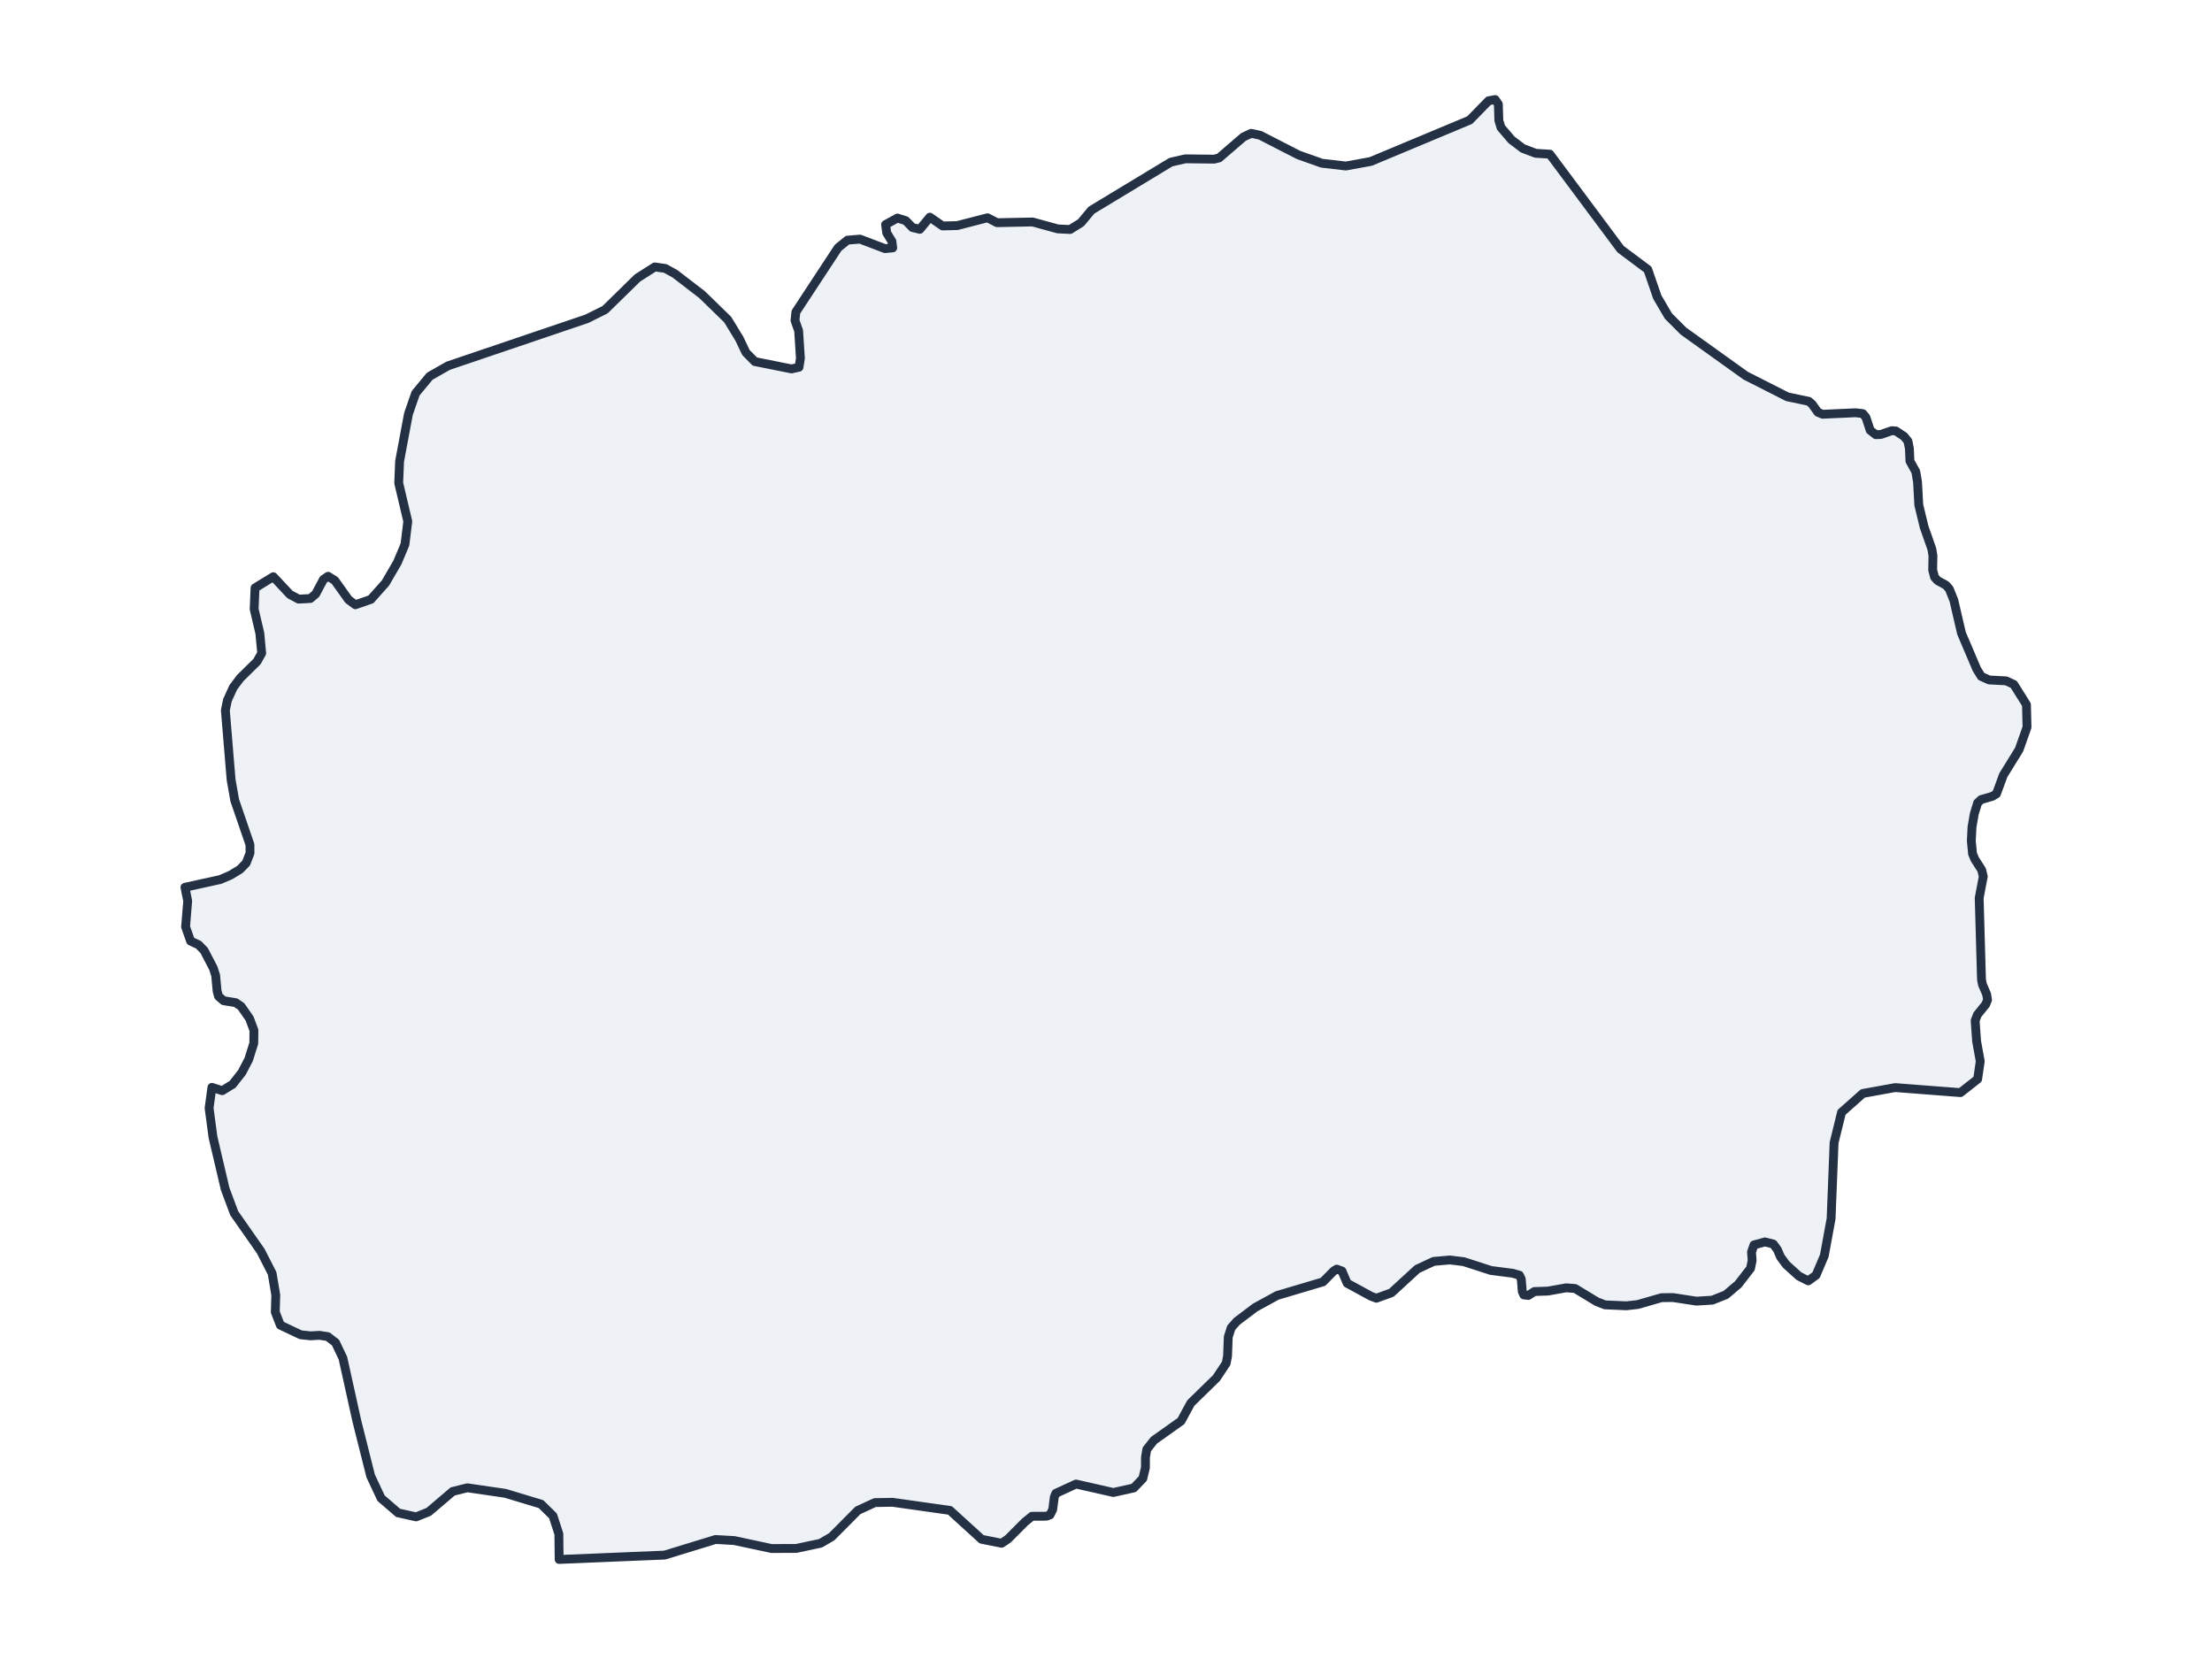
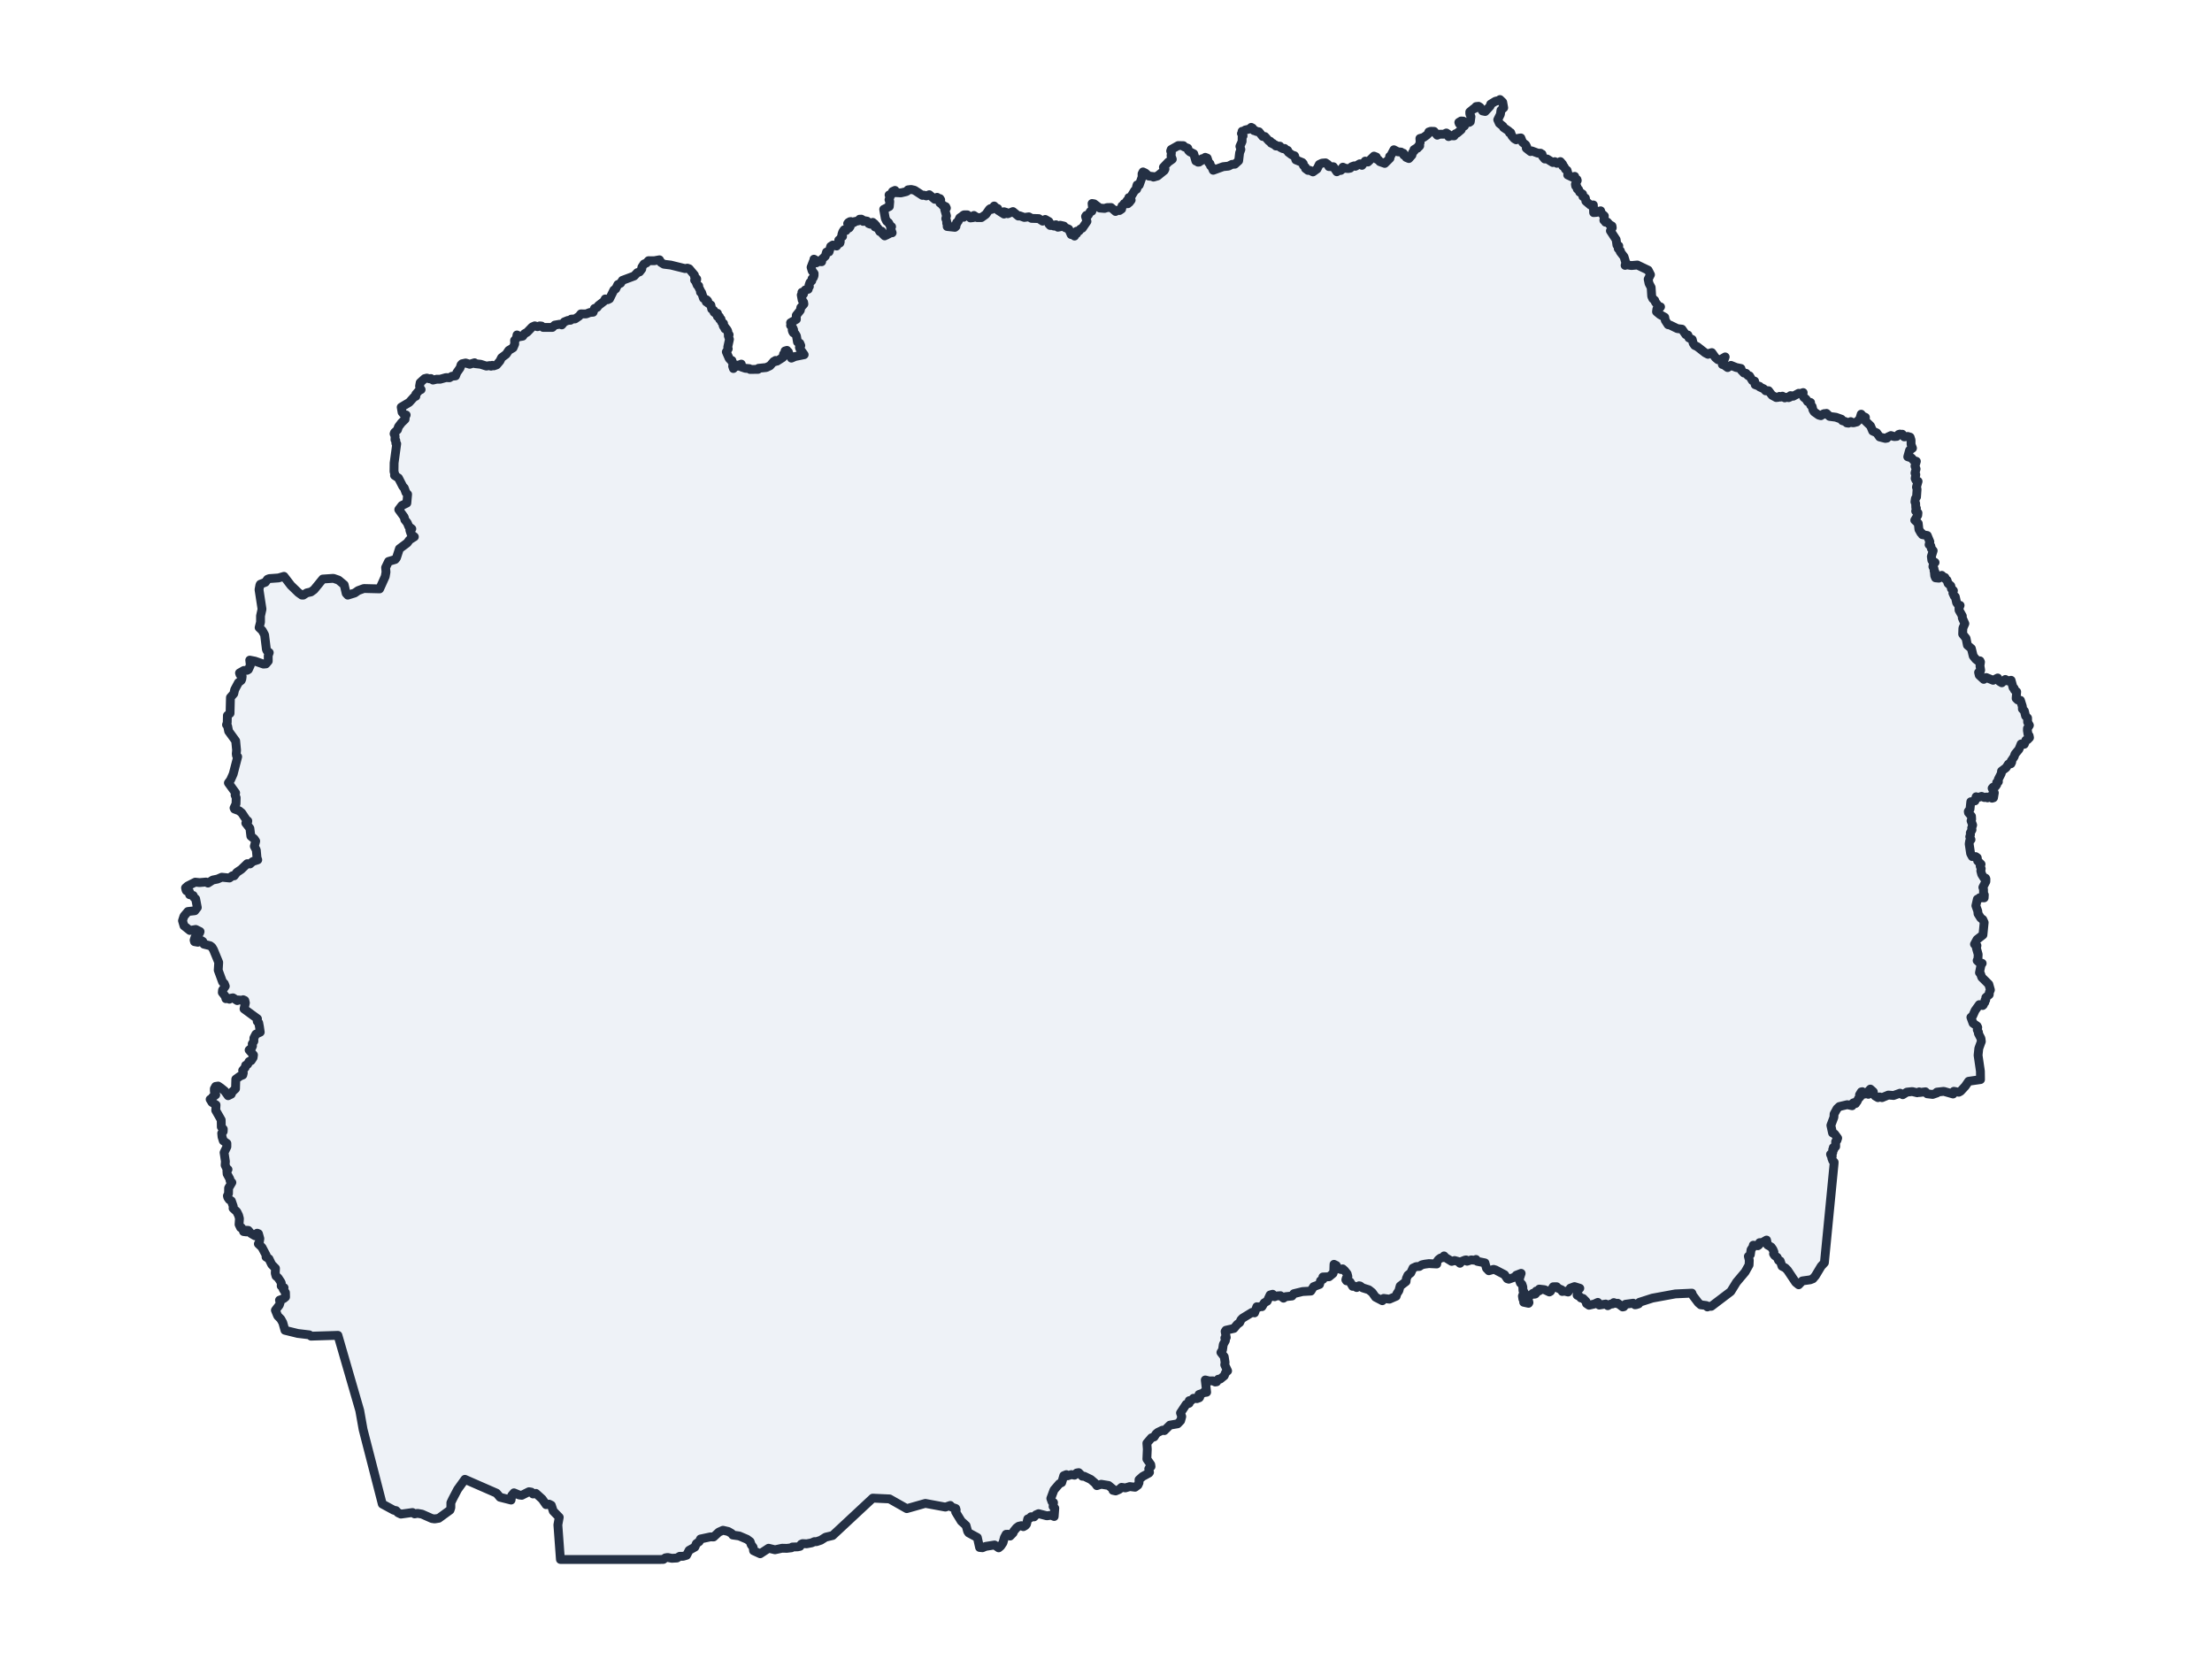
<svg xmlns="http://www.w3.org/2000/svg" viewBox="0 0 400 300" width="400" height="300">
-   <path d="M49.42 104.29 L52.43 107.5 L54.0 108.34 L56.12 108.23 L57.08 107.42 L58.49 104.78 L59.33 104.21 L60.55 104.97 L63.02 108.44 L64.26 109.36 L67.06 108.39 L69.7 105.43 L71.86 101.72 L73.23 98.46 L73.74 94.28 L72.1 87.35 L72.26 83.41 L73.86 74.86 L75.16 71.11 L77.7 68.04 L81.02 66.15 L106.13 57.64 L109.42 56.0 L115.28 50.26 L118.41 48.27 L120.29 48.54 L122.03 49.49 L126.97 53.29 L131.58 57.78 L133.7 61.25 L134.89 63.75 L136.5 65.38 L143.13 66.71 L144.48 66.41 L144.74 64.82 L144.42 59.82 L143.76 57.95 L143.92 56.42 L151.56 44.79 L153.25 43.43 L155.52 43.24 L160.04 44.96 L161.43 44.82 L161.29 43.65 L160.35 42.12 L160.14 40.61 L162.28 39.43 L163.78 39.9 L164.99 41.14 L166.33 41.47 L168.14 39.27 L170.45 40.86 L173.12 40.79 L178.57 39.38 L180.29 40.27 L186.73 40.14 L191.28 41.39 L193.51 41.5 L195.48 40.27 L197.36 38.01 L211.73 29.32 L214.35 28.72 L219.54 28.78 L220.45 28.56 L224.85 24.77 L226.25 24.11 L227.87 24.46 L234.81 28.02 L239.05 29.52 L243.37 30.02 L247.87 29.2 L265.77 21.72 L269.19 18.22 L270.37 18.0 L270.95 18.84 L271.04 21.79 L271.42 23.05 L273.32 25.28 L275.4 26.85 L277.7 27.72 L280.26 27.88 L293.06 45.06 L297.97 48.73 L299.69 53.72 L301.7 57.15 L304.42 59.87 L315.67 67.93 L323.22 71.76 L327.09 72.57 L327.68 73.08 L328.74 74.56 L329.6 74.91 L335.52 74.64 L336.85 74.79 L337.43 75.49 L338.18 77.8 L339.2 78.6 L340.11 78.57 L342.1 77.88 L342.83 77.93 L344.3 78.9 L345.01 79.77 L345.28 81.09 L345.38 83.39 L346.44 85.3 L346.75 87.16 L346.98 91.33 L347.95 95.32 L349.34 99.28 L349.54 100.5 L349.49 103.07 L349.83 104.38 L350.38 104.99 L351.89 105.81 L352.5 106.51 L353.32 108.56 L354.7 114.51 L357.48 121.04 L358.28 122.32 L359.7 122.96 L362.78 123.12 L364.16 123.77 L366.45 127.42 L366.55 131.51 L365.12 135.55 L362.27 140.16 L361.02 143.55 L360.31 143.99 L358.27 144.58 L357.62 145.18 L357.01 147.17 L356.6 149.57 L356.48 152.07 L356.7 154.39 L357.11 155.37 L358.35 157.31 L358.64 158.49 L357.9 162.38 L358.32 177.19 L358.49 178.03 L359.25 179.8 L359.41 180.8 L359.09 181.62 L357.58 183.49 L357.17 184.56 L357.43 188.27 L358.09 191.91 L357.62 195.14 L354.52 197.58 L342.71 196.67 L336.86 197.73 L333.01 201.15 L331.66 206.64 L331.12 220.38 L329.89 227.08 L328.4 230.59 L326.99 231.62 L325.3 230.76 L322.99 228.67 L321.98 227.3 L321.4 225.96 L320.65 224.95 L319.15 224.58 L317.18 225.12 L316.73 226.39 L316.84 227.95 L316.55 229.37 L314.32 232.25 L312.09 234.14 L309.64 235.11 L306.78 235.29 L302.54 234.64 L300.47 234.66 L296.16 235.9 L294.08 236.13 L290.23 235.96 L288.76 235.39 L284.82 233.0 L283.2 232.88 L279.91 233.47 L277.46 233.55 L276.37 234.26 L275.55 234.16 L275.28 233.56 L275.09 231.28 L274.76 230.6 L273.56 230.25 L269.61 229.74 L264.69 228.15 L262.18 227.84 L259.25 228.1 L256.28 229.49 L251.61 233.78 L248.89 234.76 L247.92 234.4 L243.61 232.05 L242.67 229.84 L241.72 229.5 L241.18 229.83 L239.24 231.8 L230.93 234.27 L226.99 236.43 L223.66 238.94 L222.64 240.1 L222.11 241.75 L221.98 245.2 L221.74 246.52 L219.97 249.19 L215.34 253.71 L213.57 256.97 L208.67 260.45 L207.38 262.08 L207.14 263.51 L207.13 265.39 L206.66 267.36 L205.02 269.07 L201.32 269.89 L194.58 268.36 L190.92 270.05 L190.65 270.73 L190.36 272.98 L189.87 273.95 L189.22 274.18 L186.61 274.19 L185.31 275.25 L182.27 278.3 L181.13 279.07 L177.51 278.35 L171.78 273.13 L161.38 271.66 L158.2 271.72 L155.13 273.13 L150.4 277.89 L148.38 279.07 L143.97 280.01 L139.51 280.02 L132.77 278.58 L129.39 278.39 L120.18 281.21 L101.11 282.0 L101.06 277.39 L100.0 274.12 L97.83 271.99 L91.37 270.04 L84.51 269.04 L81.86 269.7 L77.54 273.38 L75.25 274.3 L71.98 273.57 L68.91 270.92 L67.03 266.91 L64.52 256.93 L62.01 245.59 L60.68 242.79 L59.27 241.7 L57.78 241.47 L56.15 241.56 L54.37 241.37 L50.7 239.63 L49.78 237.27 L49.87 234.19 L49.21 230.27 L47.15 226.24 L42.35 219.38 L40.71 214.98 L38.51 205.61 L37.81 200.38 L38.32 196.63 L40.19 197.23 L42.06 196.08 L43.75 193.93 L44.98 191.56 L45.89 188.66 L45.92 186.31 L45.13 184.18 L43.59 181.97 L42.61 181.31 L40.44 180.96 L39.52 180.17 L39.26 179.23 L39.0 176.4 L38.57 175.06 L36.92 171.89 L35.92 170.85 L34.47 170.18 L33.56 167.6 L33.94 162.92 L33.45 160.45 L39.79 159.06 L41.67 158.26 L43.41 157.2 L44.51 156.07 L45.21 154.27 L45.2 152.75 L42.44 144.7 L41.79 140.99 L40.75 128.44 L41.13 126.61 L42.18 124.3 L43.45 122.61 L46.47 119.64 L47.32 118.12 L46.99 114.53 L45.96 110.15 L46.12 106.31 L49.42 104.29 Z" fill="#eef2f7" stroke="#243044" stroke-width="1.6" stroke-linejoin="round" fill-rule="evenodd" />
+   <path d="M101.34 282.0 L119.49 282.0 L119.96 281.99 L120.31 281.71 L120.73 281.64 L121.48 281.79 L122.41 281.74 L122.91 281.43 L123.51 281.43 L124.16 281.24 L124.61 280.35 L125.66 279.76 L125.92 279.14 L126.44 278.77 L126.67 278.3 L128.44 277.92 L129.04 277.93 L129.98 277.06 L130.74 276.72 L131.69 276.94 L132.31 277.3 L132.5 277.58 L133.68 277.75 L135.09 278.35 L135.65 278.77 L135.84 279.33 L136.19 279.8 L136.27 280.42 L137.47 280.97 L138.99 279.97 L140.14 280.25 L141.43 279.97 L142.28 279.99 L143.12 279.89 L143.28 279.75 L144.23 279.72 L144.66 279.63 L144.88 279.25 L145.13 279.13 L145.86 279.17 L146.76 279.0 L147.28 278.77 L147.62 278.79 L148.43 278.52 L149.3 277.97 L150.57 277.67 L157.82 270.91 L160.86 271.05 L163.97 272.81 L167.33 271.86 L170.96 272.53 L171.84 272.23 L172.11 272.54 L172.83 272.78 L172.91 273.05 L172.81 273.41 L173.83 275.08 L174.69 275.86 L174.99 276.93 L175.17 277.19 L176.74 278.04 L177.14 279.83 L177.66 279.88 L178.22 279.64 L179.85 279.38 L180.59 279.9 L180.96 279.59 L181.37 278.98 L181.63 278.03 L181.94 277.45 L182.32 277.44 L182.65 277.77 L183.2 277.21 L183.29 276.92 L183.82 276.28 L184.2 276.0 L184.68 275.89 L185.06 276.07 L185.41 275.88 L185.62 275.63 L185.85 274.67 L186.26 274.5 L186.44 274.28 L186.99 274.3 L187.33 273.93 L187.81 273.72 L189.31 274.11 L190.08 274.0 L190.63 274.23 L190.74 272.73 L190.43 272.43 L190.51 271.7 L190.23 271.55 L190.02 270.97 L190.59 269.44 L191.56 268.31 L191.99 268.1 L192.36 266.85 L192.83 266.66 L193.07 266.87 L193.74 266.65 L194.31 266.76 L194.71 266.36 L195.07 266.3 L195.72 266.95 L196.05 266.95 L197.25 267.53 L198.03 268.2 L198.35 268.65 L199.13 268.4 L200.47 268.62 L201.26 269.27 L201.26 269.5 L201.75 269.61 L202.38 269.34 L202.81 268.96 L203.5 269.06 L204.3 268.82 L205.25 268.94 L205.78 268.55 L205.97 268.13 L205.97 267.58 L206.62 267.0 L207.77 266.37 L207.87 266.24 L207.73 265.63 L207.92 265.29 L208.14 265.2 L208.09 264.84 L207.39 263.84 L207.47 262.06 L207.39 260.97 L208.22 260.0 L208.7 259.84 L209.06 259.28 L209.38 259.02 L210.21 258.62 L210.55 258.7 L211.55 257.71 L212.95 257.47 L213.5 256.9 L213.7 256.16 L213.47 255.5 L214.5 253.94 L215.03 253.76 L215.05 253.28 L215.43 253.24 L215.82 252.85 L216.45 252.92 L216.87 252.76 L216.95 252.65 L216.82 252.16 L217.55 251.92 L217.76 251.69 L217.87 251.81 L218.2 251.76 L217.95 249.54 L218.67 249.72 L219.33 249.7 L219.75 249.91 L220.01 249.87 L220.3 249.41 L220.65 249.38 L221.38 248.79 L221.62 248.21 L221.99 247.9 L221.47 246.8 L221.54 246.38 L221.38 245.33 L220.78 244.56 L221.07 244.09 L221.21 243.12 L221.59 242.43 L221.61 242.13 L221.49 241.95 L221.75 241.86 L221.54 240.77 L221.68 240.55 L223.13 240.22 L223.73 239.49 L224.18 239.16 L224.4 238.67 L224.69 238.37 L226.41 237.32 L226.86 237.41 L227.27 236.3 L227.68 236.38 L227.94 236.24 L228.2 236.29 L228.62 235.59 L229.15 235.29 L229.67 234.17 L230.13 234.04 L230.36 234.46 L230.5 234.49 L230.74 234.36 L231.54 234.3 L232.1 234.75 L232.47 234.48 L233.64 234.36 L233.96 233.94 L235.55 233.55 L237.04 233.47 L237.54 232.67 L238.61 232.27 L238.79 231.6 L239.26 231.32 L239.22 230.92 L240.33 230.88 L241.06 230.28 L241.19 229.82 L241.23 228.63 L241.65 228.84 L241.95 229.4 L242.49 229.57 L242.8 229.45 L243.14 229.75 L243.61 230.34 L243.74 230.83 L243.44 231.16 L243.37 231.43 L243.49 231.61 L243.83 231.6 L244.13 231.8 L244.6 232.61 L244.85 232.55 L245.33 232.83 L245.76 232.51 L245.94 232.54 L246.4 232.88 L247.52 233.23 L248.14 233.72 L248.74 234.57 L249.97 235.21 L250.21 234.79 L251.25 234.93 L252.47 234.4 L252.6 233.95 L252.96 233.4 L253.19 232.56 L254.26 231.74 L254.31 231.22 L254.59 230.59 L255.11 230.18 L255.51 229.31 L256.09 229.04 L256.66 229.02 L257.11 228.72 L257.64 228.6 L258.39 228.5 L259.81 228.57 L259.85 228.15 L260.13 227.76 L260.5 227.49 L260.97 227.41 L261.13 227.11 L261.39 227.41 L262.51 228.1 L263.04 227.94 L263.68 228.12 L264.01 228.44 L264.32 228.1 L264.92 227.86 L265.12 227.83 L265.29 228.07 L266.05 227.83 L266.61 227.89 L266.91 227.75 L267.14 228.09 L268.53 228.37 L268.8 229.34 L269.23 229.79 L270.09 229.54 L270.45 229.65 L272.07 230.5 L272.56 231.23 L272.84 231.32 L273.92 230.93 L274.19 230.6 L275.07 230.26 L274.71 231.36 L274.94 232.01 L275.21 232.23 L275.37 232.7 L275.4 233.38 L275.58 233.61 L275.3 234.37 L275.38 234.9 L275.56 235.14 L275.53 235.49 L276.41 235.68 L276.49 235.54 L276.25 234.6 L276.34 234.27 L276.64 234.33 L277.21 233.86 L277.44 234.04 L277.63 234.0 L277.76 233.86 L277.8 233.46 L278.33 233.43 L278.35 233.11 L279.31 233.22 L280.17 233.63 L280.37 233.52 L280.87 232.69 L281.49 232.68 L281.8 232.99 L282.37 233.23 L282.5 233.54 L282.93 233.48 L283.56 233.64 L283.96 232.94 L284.72 232.66 L285.68 232.96 L285.27 233.4 L285.19 234.21 L285.64 234.44 L285.87 234.71 L286.27 234.8 L286.8 235.34 L286.88 235.72 L287.34 236.03 L288.3 235.81 L288.94 235.51 L289.2 236.0 L290.37 235.81 L290.74 236.11 L291.25 235.82 L291.59 235.8 L291.82 235.55 L292.31 235.72 L292.54 235.67 L293.43 236.34 L293.63 236.3 L293.94 235.85 L295.34 235.66 L295.66 235.95 L295.89 235.92 L296.32 235.78 L296.45 235.5 L298.81 234.74 L302.95 233.98 L305.95 233.84 L306.09 234.23 L307.11 235.58 L307.54 235.95 L308.55 236.08 L308.76 236.34 L308.9 236.22 L309.46 236.22 L312.98 233.55 L314.02 231.86 L315.58 230.01 L316.29 228.74 L316.33 227.89 L316.16 227.18 L316.52 226.88 L316.64 226.01 L317.06 225.37 L317.05 225.17 L317.88 225.27 L318.04 225.15 L318.19 224.71 L318.65 224.7 L319.45 224.24 L319.64 225.14 L320.29 225.5 L320.59 225.93 L320.79 226.4 L320.71 226.73 L320.91 227.04 L321.37 227.37 L321.62 227.92 L321.92 228.02 L322.24 228.97 L322.84 229.28 L323.24 229.69 L324.72 231.9 L325.26 232.33 L325.92 231.63 L327.34 231.43 L327.83 231.24 L328.29 230.7 L329.32 228.98 L329.91 228.34 L331.66 210.41 L331.67 210.15 L331.42 209.89 L331.25 209.43 L331.33 209.03 L331.11 208.97 L331.02 208.73 L331.43 208.41 L331.41 207.87 L331.51 207.8 L331.59 207.89 L331.63 207.79 L331.52 207.51 L331.7 207.58 L331.95 207.34 L331.94 206.44 L332.18 206.21 L332.31 205.81 L331.75 205.05 L331.38 204.87 L331.08 203.5 L331.63 202.03 L331.66 201.45 L332.19 200.49 L332.61 200.1 L334.04 199.76 L334.93 199.95 L335.06 199.49 L335.17 199.42 L335.56 199.55 L335.53 199.29 L335.8 199.21 L336.07 198.64 L336.37 198.35 L336.26 197.98 L336.58 197.45 L336.77 197.41 L336.79 197.68 L337.05 197.87 L337.55 197.74 L337.86 197.89 L338.01 197.65 L337.92 197.26 L338.22 196.94 L338.76 197.43 L338.67 197.64 L339.08 198.19 L339.6 198.49 L339.91 198.36 L340.33 198.49 L341.47 198.02 L342.42 198.1 L343.59 197.68 L344.07 197.96 L344.83 197.49 L345.8 197.39 L346.7 197.61 L347.05 197.44 L347.12 197.56 L348.18 197.43 L348.49 197.79 L349.48 197.91 L350.27 197.64 L350.26 197.49 L351.49 197.35 L353.18 197.83 L353.32 197.34 L354.21 197.51 L354.53 197.34 L355.38 196.42 L355.99 195.53 L358.14 195.22 L358.12 193.7 L357.7 190.83 L357.83 189.59 L358.29 188.33 L358.22 187.78 L357.75 186.87 L357.78 186.67 L357.55 186.22 L357.64 185.79 L357.53 185.55 L356.79 185.03 L356.4 183.96 L356.73 183.69 L357.16 182.73 L357.92 181.67 L358.53 181.83 L358.65 181.72 L358.73 181.4 L358.91 181.27 L358.95 180.88 L359.08 180.84 L359.1 180.38 L359.72 179.85 L359.74 179.44 L359.93 179.01 L359.64 177.99 L358.37 176.73 L358.12 176.04 L357.95 175.89 L358.23 174.51 L358.44 174.2 L357.89 174.03 L357.53 173.7 L357.68 173.37 L357.72 172.59 L357.39 171.42 L357.5 170.99 L357.26 170.97 L357.05 170.74 L357.51 169.89 L358.58 169.06 L358.8 166.82 L358.55 166.27 L358.19 166.02 L357.69 165.23 L357.65 164.77 L357.3 163.78 L357.57 162.6 L357.85 162.52 L357.99 162.33 L358.8 162.36 L358.83 161.81 L358.69 161.69 L358.68 160.78 L358.56 160.46 L359.11 159.4 L359.12 158.94 L359.06 158.8 L358.77 158.77 L358.35 158.1 L358.19 157.47 L358.27 157.08 L358.08 156.63 L358.24 156.28 L357.62 155.68 L357.55 155.1 L357.27 154.9 L356.65 154.9 L356.35 154.35 L356.09 152.61 L356.18 152.06 L356.42 151.83 L356.19 151.3 L356.32 150.97 L356.29 150.61 L356.6 150.06 L356.54 149.73 L356.72 149.2 L356.43 148.42 L356.54 148.15 L356.51 147.6 L355.96 146.95 L355.93 146.73 L356.24 146.32 L356.38 144.98 L356.62 145.02 L356.88 144.83 L357.14 144.82 L357.35 144.08 L357.43 144.3 L358.33 144.01 L358.84 144.22 L359.19 144.13 L359.4 144.28 L359.98 143.96 L360.23 144.34 L360.49 144.26 L360.64 143.37 L360.24 142.54 L360.42 142.34 L360.85 142.21 L361.07 141.89 L361.06 141.5 L361.37 141.37 L361.35 140.94 L361.9 139.86 L361.94 139.45 L362.77 138.82 L363.18 138.18 L363.64 138.11 L363.78 137.81 L363.67 137.65 L364.23 136.83 L364.37 136.37 L365.09 135.5 L365.48 134.53 L366.06 134.58 L366.34 133.85 L366.64 133.76 L367.0 133.39 L366.93 133.04 L366.73 132.8 L366.62 132.1 L366.63 131.71 L366.98 131.16 L366.66 130.58 L366.65 129.83 L366.29 129.47 L366.07 128.56 L365.71 128.2 L365.71 127.75 L365.36 126.64 L364.87 126.57 L364.58 126.29 L364.68 125.09 L364.29 124.77 L364.22 124.46 L364.03 124.35 L363.67 123.02 L363.05 123.13 L362.63 122.87 L361.99 123.47 L361.57 123.22 L361.25 122.6 L360.42 123.02 L359.18 122.52 L358.73 122.85 L357.91 122.09 L357.79 121.59 L358.11 121.4 L358.17 121.18 L358.04 120.39 L358.14 119.71 L358.04 119.5 L357.62 119.47 L357.27 119.19 L356.82 118.63 L356.49 117.27 L355.77 116.67 L355.53 115.44 L354.91 114.66 L354.95 113.59 L355.31 112.77 L354.84 111.73 L354.85 111.39 L354.26 110.34 L354.24 110.0 L354.45 109.47 L354.1 109.37 L353.82 108.98 L353.58 107.9 L353.4 107.81 L353.14 107.24 L353.24 106.8 L352.88 106.46 L352.77 105.94 L352.27 105.5 L352.08 104.91 L351.8 104.71 L351.71 104.42 L351.32 104.43 L351.39 104.3 L351.13 104.04 L350.61 104.55 L350.01 104.49 L349.86 104.14 L349.81 103.64 L349.91 103.42 L349.74 103.23 L349.74 102.87 L349.53 102.47 L349.59 102.11 L349.92 101.71 L349.34 101.33 L349.25 100.64 L349.58 99.58 L349.25 99.21 L349.16 98.74 L348.84 98.49 L348.98 97.97 L348.51 96.83 L347.61 96.68 L347.51 96.4 L347.37 96.39 L347.0 95.73 L346.88 94.64 L346.25 94.07 L346.79 93.18 L346.83 92.74 L346.41 92.42 L346.55 91.91 L346.43 91.78 L346.41 91.04 L346.28 90.76 L346.36 90.16 L346.57 89.86 L346.67 88.44 L346.55 88.09 L346.85 87.04 L346.44 86.8 L346.32 86.53 L346.44 85.81 L346.29 85.54 L346.49 84.8 L346.29 84.28 L346.54 83.42 L346.05 83.26 L345.67 82.81 L344.98 82.6 L345.31 81.42 L345.84 81.05 L345.58 80.36 L345.58 79.58 L345.41 79.05 L344.98 78.92 L344.34 79.0 L343.99 78.52 L343.72 78.63 L343.56 78.49 L343.33 78.56 L343.01 78.91 L342.53 78.95 L341.94 78.76 L341.33 79.05 L341.22 79.23 L340.93 79.28 L339.89 79.01 L339.38 78.28 L338.64 77.94 L338.25 77.01 L337.28 76.08 L337.33 75.47 L336.79 75.22 L336.56 74.9 L336.31 75.75 L335.77 76.3 L335.16 76.46 L334.85 76.42 L334.67 76.24 L334.27 76.52 L333.95 76.48 L333.74 76.25 L333.15 76.07 L333.0 75.81 L331.99 75.45 L330.85 75.3 L330.28 74.75 L330.1 74.9 L329.91 74.79 L329.72 74.85 L329.28 75.17 L328.89 75.07 L328.06 74.48 L327.83 74.1 L327.69 73.5 L327.43 73.27 L327.41 72.78 L326.86 72.62 L326.6 72.18 L326.18 71.85 L326.02 71.52 L326.07 70.99 L325.56 71.17 L325.25 71.12 L324.27 71.65 L324.02 71.57 L323.9 71.66 L323.78 71.54 L323.65 71.82 L323.44 71.91 L323.16 71.82 L322.74 71.95 L322.32 71.64 L321.99 71.81 L321.77 71.68 L321.58 71.85 L321.2 71.89 L320.43 71.47 L319.81 70.65 L319.3 70.68 L318.95 70.31 L318.22 69.98 L318.2 69.87 L317.39 69.57 L317.29 68.92 L316.88 68.82 L316.36 67.96 L316.08 67.91 L315.75 67.51 L315.37 67.46 L314.91 66.98 L314.82 66.63 L313.95 66.45 L313.01 66.07 L312.41 66.47 L311.7 65.96 L311.45 65.91 L311.97 64.54 L311.05 65.08 L310.66 65.05 L310.19 64.66 L309.55 63.76 L308.99 63.92 L308.86 64.07 L308.35 63.8 L306.93 62.69 L306.45 62.46 L306.18 62.08 L306.01 61.39 L305.41 61.1 L305.23 60.58 L304.84 60.51 L304.15 59.52 L303.31 59.42 L301.98 58.77 L301.65 58.72 L301.14 57.94 L301.04 57.37 L300.18 56.89 L299.55 56.37 L299.61 55.9 L300.07 55.75 L300.28 55.49 L300.0 55.48 L299.33 54.62 L299.23 54.31 L298.87 54.0 L298.68 53.58 L298.58 51.98 L298.2 51.26 L298.04 50.49 L298.46 49.67 L298.05 48.86 L296.09 47.92 L295.01 48.02 L294.14 47.88 L293.87 47.99 L294.0 47.51 L293.68 46.43 L292.99 45.53 L293.02 45.36 L292.63 44.96 L292.73 44.46 L292.39 44.32 L292.25 43.33 L291.21 41.74 L291.55 41.18 L291.5 40.87 L291.06 40.61 L290.65 40.15 L290.32 40.18 L290.25 39.97 L290.03 39.84 L290.12 39.05 L289.5 38.48 L289.45 38.12 L288.82 38.27 L288.68 38.41 L288.18 38.45 L288.13 37.06 L287.61 37.09 L286.77 36.38 L286.69 35.81 L286.24 35.53 L286.18 35.09 L285.65 34.74 L285.46 34.26 L285.22 34.18 L285.16 33.75 L284.93 33.64 L284.88 33.32 L285.22 32.64 L285.17 32.46 L284.7 32.18 L284.76 31.89 L284.6 32.16 L283.49 31.64 L283.55 31.42 L283.38 30.81 L283.1 30.62 L282.79 30.08 L282.57 30.0 L282.57 29.69 L282.16 29.22 L281.53 29.53 L281.16 29.23 L280.8 29.39 L279.77 28.75 L279.34 28.75 L278.95 28.28 L278.85 27.87 L278.59 27.82 L278.57 27.7 L278.1 27.7 L276.97 27.28 L276.77 27.41 L276.0 26.8 L276.1 26.6 L275.9 26.19 L275.34 25.75 L275.02 24.94 L274.6 25.0 L274.18 25.28 L273.85 25.09 L273.39 24.57 L273.18 23.98 L272.96 24.02 L272.81 23.69 L271.89 23.06 L271.8 22.84 L271.14 22.31 L270.84 21.65 L271.32 20.68 L271.42 19.94 L271.92 19.49 L271.74 18.48 L271.24 18.0 L271.08 18.15 L270.42 18.31 L269.56 18.83 L269.46 19.19 L268.57 20.16 L268.09 20.06 L267.65 19.4 L267.37 19.22 L266.92 19.27 L266.7 19.61 L266.54 19.62 L265.78 20.24 L265.79 20.62 L266.0 21.09 L265.88 22.0 L265.69 22.13 L264.94 22.22 L264.61 21.9 L264.21 21.88 L263.8 22.13 L263.89 22.37 L264.39 22.44 L264.6 22.72 L264.82 22.77 L264.34 23.06 L264.24 23.45 L263.49 24.09 L263.19 24.19 L262.95 24.57 L262.35 24.54 L261.95 24.7 L261.99 24.34 L261.55 24.05 L261.09 24.27 L260.3 24.27 L259.9 24.45 L259.33 23.76 L258.72 23.74 L258.37 23.86 L258.32 24.13 L257.98 24.45 L257.41 24.86 L256.76 25.04 L256.81 25.76 L256.65 26.19 L256.73 26.37 L256.58 26.55 L256.4 26.53 L256.32 26.81 L256.07 26.82 L255.69 27.06 L255.76 27.26 L255.43 27.59 L255.32 28.05 L254.77 28.67 L254.29 28.47 L254.13 28.12 L253.86 28.06 L253.79 27.71 L253.66 27.75 L253.36 27.5 L252.76 27.45 L252.06 27.08 L251.45 28.23 L251.29 28.29 L251.35 28.62 L250.41 29.55 L249.51 29.23 L249.25 28.89 L249.02 28.83 L248.89 28.4 L248.46 28.23 L247.36 29.3 L246.87 29.13 L246.29 29.9 L245.89 29.62 L245.1 30.07 L244.87 29.99 L244.43 30.15 L244.16 30.41 L243.81 30.48 L243.3 30.44 L242.83 30.23 L242.75 30.57 L242.46 30.82 L242.26 30.75 L241.74 31.06 L241.12 30.15 L240.3 30.12 L240.11 29.72 L239.7 29.45 L239.07 29.5 L238.56 29.74 L238.16 30.56 L237.42 31.09 L236.8 30.78 L236.52 30.81 L236.07 30.47 L236.05 30.23 L235.69 29.9 L235.67 29.58 L235.5 29.39 L234.33 28.91 L234.1 28.17 L233.6 28.0 L232.96 27.52 L232.85 27.19 L232.69 27.2 L232.3 26.84 L231.99 26.88 L231.56 26.67 L231.45 26.43 L230.71 26.4 L230.62 26.2 L230.2 26.06 L230.18 25.91 L229.86 25.88 L229.71 25.55 L229.46 25.5 L228.73 24.69 L228.33 24.67 L227.66 23.83 L227.18 23.77 L226.95 23.58 L226.76 23.62 L226.53 23.41 L226.5 23.16 L226.26 23.03 L225.94 23.33 L225.19 23.5 L224.85 23.76 L224.61 23.74 L224.79 23.93 L224.49 24.15 L224.79 24.56 L224.62 24.76 L224.61 25.58 L224.21 26.47 L224.39 27.03 L224.16 27.63 L223.99 29.07 L223.31 29.69 L222.79 29.72 L222.15 30.04 L221.18 30.14 L219.39 30.79 L219.16 30.24 L218.89 29.96 L218.81 29.6 L218.58 29.45 L218.3 28.59 L217.95 28.45 L217.76 28.66 L217.39 28.7 L217.22 29.08 L216.9 28.88 L216.85 29.31 L216.64 29.33 L216.49 29.1 L216.25 29.12 L215.87 27.81 L215.13 27.43 L214.9 27.19 L214.79 26.8 L214.13 26.56 L214.0 26.34 L213.06 26.32 L211.78 27.04 L211.69 27.3 L211.82 27.66 L211.76 28.18 L211.99 28.79 L211.27 29.3 L210.38 30.24 L210.67 30.57 L210.54 30.83 L209.32 31.82 L208.59 32.03 L208.47 31.92 L207.73 31.84 L207.13 31.3 L206.69 31.09 L206.52 31.43 L206.53 32.0 L206.01 33.47 L205.8 33.37 L205.62 33.44 L205.52 33.79 L205.66 33.75 L205.68 33.85 L205.54 34.22 L205.18 34.46 L204.42 35.72 L204.13 35.73 L204.55 36.18 L204.22 36.61 L203.79 36.29 L203.95 36.84 L203.28 36.81 L203.19 37.07 L202.89 37.24 L202.83 37.8 L202.43 38.07 L202.09 38.01 L201.73 38.24 L200.91 37.52 L200.19 37.54 L199.74 37.69 L198.87 37.62 L197.86 36.86 L197.48 36.8 L197.58 37.69 L197.45 38.19 L197.17 38.24 L196.79 38.9 L196.42 38.95 L196.3 39.14 L196.56 40.03 L195.72 41.26 L195.37 41.42 L195.16 41.74 L194.68 41.81 L194.7 42.24 L194.35 42.3 L194.31 42.69 L194.17 42.52 L193.69 42.41 L193.27 41.44 L192.59 41.15 L192.39 40.88 L191.72 40.73 L191.76 41.0 L191.3 41.09 L190.95 40.64 L190.76 40.89 L190.54 40.87 L190.52 40.7 L190.36 40.66 L190.32 40.75 L190.12 40.65 L190.06 40.78 L189.94 40.66 L189.9 40.77 L189.68 40.53 L189.77 40.36 L189.68 40.06 L189.01 39.68 L188.54 39.99 L187.84 39.53 L186.54 39.49 L186.05 39.21 L185.23 39.32 L184.39 39.02 L184.15 39.07 L183.17 38.26 L182.24 38.65 L181.94 38.4 L181.55 38.29 L181.55 38.71 L180.48 38.03 L180.42 37.71 L179.92 37.48 L179.78 37.25 L179.35 37.86 L179.1 37.72 L178.92 37.84 L178.27 38.77 L177.46 39.35 L176.69 39.35 L176.11 38.96 L176.16 39.16 L175.99 39.35 L175.48 39.41 L175.32 39.09 L175.06 39.11 L174.93 38.85 L174.34 38.85 L174.19 38.92 L174.25 39.29 L174.01 39.22 L174.06 39.05 L173.55 39.4 L173.27 40.02 L172.98 40.26 L173.04 40.39 L172.72 40.75 L172.87 40.94 L172.68 41.11 L171.28 40.96 L171.3 40.37 L171.19 40.37 L171.19 39.95 L171.02 39.53 L171.16 39.05 L170.82 37.83 L170.94 37.63 L171.14 37.63 L171.02 37.37 L170.39 37.08 L170.32 36.89 L169.97 36.7 L169.95 36.31 L170.11 36.14 L169.97 35.91 L169.63 35.85 L169.46 35.68 L169.04 36.04 L168.04 35.21 L167.5 35.43 L167.09 35.29 L166.8 35.33 L165.37 34.4 L164.75 34.26 L164.19 34.33 L164.14 34.5 L163.88 34.65 L162.92 34.88 L162.09 34.84 L161.84 34.43 L161.4 34.63 L161.26 34.9 L161.31 35.08 L160.77 35.26 L160.93 35.66 L160.76 36.12 L160.9 36.43 L160.82 37.34 L159.8 37.86 L160.09 39.5 L160.33 40.0 L160.68 40.27 L161.01 40.87 L161.23 40.99 L161.05 41.32 L161.33 42.1 L161.09 42.08 L160.62 42.35 L160.47 42.3 L160.32 42.51 L160.19 42.41 L159.98 42.66 L159.58 42.26 L159.44 41.8 L159.09 41.88 L158.75 41.25 L158.22 41.04 L158.41 40.98 L158.44 40.8 L158.16 40.82 L158.09 40.6 L158.18 40.51 L157.82 40.21 L157.65 40.32 L157.67 40.5 L157.38 40.54 L157.09 40.43 L156.81 39.99 L156.48 39.93 L156.09 40.04 L155.97 39.75 L155.76 39.63 L155.44 39.64 L155.23 39.93 L154.44 40.09 L154.4 40.25 L154.08 40.29 L153.85 40.06 L153.67 40.09 L153.55 40.3 L153.42 40.24 L153.28 40.42 L153.38 40.69 L153.74 40.96 L153.57 41.21 L153.19 41.39 L152.99 41.7 L152.65 41.55 L152.4 41.92 L152.24 42.39 L152.36 42.76 L152.11 42.88 L151.99 43.16 L151.67 43.43 L151.95 43.71 L151.88 43.95 L151.48 44.15 L151.29 44.49 L150.6 44.31 L150.21 44.56 L149.92 45.55 L149.46 45.58 L149.24 46.32 L148.62 46.89 L148.58 47.33 L148.01 47.29 L147.62 47.53 L147.4 46.98 L147.19 46.87 L147.28 47.28 L147.05 47.33 L146.67 48.33 L146.87 49.0 L147.22 49.45 L147.21 49.85 L147.07 50.21 L146.85 50.4 L146.8 50.78 L146.46 51.09 L146.29 51.6 L146.36 51.82 L146.09 52.16 L146.15 52.31 L145.61 52.43 L145.48 52.72 L145.01 52.86 L145.3 53.18 L144.89 53.35 L145.06 54.28 L145.32 54.65 L145.37 54.98 L144.81 55.61 L144.72 56.12 L143.99 57.03 L144.01 57.75 L142.96 58.36 L143.12 58.61 L142.96 58.85 L143.35 59.25 L143.51 59.63 L143.25 59.67 L143.33 59.96 L143.47 60.19 L143.74 60.29 L144.02 60.73 L144.21 61.85 L144.63 62.06 L144.81 62.49 L144.56 62.81 L144.61 63.01 L145.42 64.14 L143.78 64.47 L143.11 64.76 L143.1 64.5 L142.69 64.06 L142.57 63.64 L142.44 63.65 L142.31 63.36 L141.96 63.46 L142.05 63.7 L141.85 64.0 L141.69 64.04 L141.77 64.15 L141.63 64.3 L141.74 64.43 L141.54 64.65 L140.5 65.31 L140.23 65.18 L140.15 65.4 L139.92 65.36 L139.24 66.14 L138.56 66.46 L137.16 66.6 L137.08 66.79 L135.64 66.81 L135.51 66.66 L134.78 66.6 L134.04 66.35 L134.05 65.84 L133.66 66.0 L133.56 66.22 L133.3 66.03 L133.21 66.25 L132.86 66.31 L132.62 66.64 L132.48 66.21 L132.58 65.96 L132.52 65.59 L132.33 65.38 L132.36 65.19 L132.18 65.16 L131.86 64.82 L131.34 63.63 L131.69 63.08 L131.6 62.77 L131.91 61.36 L131.7 60.72 L131.85 60.53 L131.67 60.31 L131.59 59.84 L131.37 59.48 L131.09 59.46 L131.11 59.15 L130.86 59.06 L130.76 58.86 L130.84 58.49 L130.48 58.23 L130.38 57.71 L130.14 57.74 L130.1 57.27 L129.72 57.22 L129.74 56.65 L129.4 56.67 L129.12 56.46 L129.07 56.14 L128.7 55.89 L128.55 55.16 L128.01 54.8 L127.93 54.53 L127.71 54.59 L127.98 54.42 L127.8 54.22 L127.21 53.94 L126.87 52.9 L126.67 52.84 L126.67 52.58 L126.27 51.77 L126.35 51.69 L126.08 51.56 L125.75 50.75 L125.61 50.67 L125.77 50.7 L125.84 50.55 L125.98 50.61 L125.99 50.44 L125.6 50.05 L125.57 49.73 L124.62 48.6 L124.3 48.49 L123.88 48.57 L121.29 47.93 L120.06 47.78 L119.53 47.47 L119.25 46.98 L118.31 47.15 L117.27 47.14 L116.9 47.55 L116.45 47.74 L116.07 48.32 L116.05 48.66 L115.65 49.17 L115.25 49.3 L114.67 49.91 L112.55 50.7 L112.22 51.22 L111.72 51.46 L111.34 52.24 L111.01 52.45 L110.23 54.03 L109.89 54.2 L109.44 54.06 L109.22 54.48 L108.22 55.25 L107.98 55.59 L107.49 55.79 L107.26 56.46 L106.66 56.51 L106.0 56.77 L105.04 56.76 L104.71 57.18 L103.99 57.67 L103.3 57.71 L103.17 57.91 L102.7 57.94 L102.05 58.2 L101.59 58.75 L101.2 58.63 L100.31 58.79 L99.88 59.21 L98.22 59.21 L97.92 58.96 L97.6 58.93 L97.2 59.08 L96.7 58.92 L96.24 59.12 L95.32 60.08 L94.84 60.35 L94.52 60.79 L94.07 60.87 L93.49 60.57 L93.39 61.2 L93.05 61.55 L93.08 62.2 L92.78 62.9 L92.0 63.36 L91.52 64.07 L90.7 64.68 L90.4 65.28 L89.81 65.98 L89.29 66.16 L89.0 66.06 L88.79 66.22 L88.59 66.1 L87.95 66.2 L86.91 65.87 L85.91 65.76 L85.81 65.6 L84.94 65.87 L84.2 65.64 L83.56 65.78 L83.37 65.98 L83.2 66.53 L82.61 67.37 L82.38 67.97 L81.72 68.04 L81.28 68.31 L80.65 68.28 L79.58 68.58 L78.97 68.57 L78.3 68.73 L77.92 68.45 L77.7 68.51 L77.18 68.37 L76.78 68.47 L75.98 69.2 L75.87 69.83 L75.97 70.24 L76.15 70.44 L75.8 70.59 L75.19 71.3 L75.2 71.66 L74.9 71.77 L73.99 72.77 L72.55 73.63 L72.71 74.55 L73.18 75.1 L73.45 75.04 L73.29 75.32 L73.25 75.82 L72.61 76.44 L72.05 77.18 L71.88 77.72 L71.34 78.22 L71.26 78.44 L71.45 78.88 L71.42 79.51 L71.58 79.66 L71.58 80.15 L71.74 80.25 L71.27 83.71 L71.25 85.27 L71.42 85.85 L71.34 85.97 L72.06 86.44 L72.85 87.98 L73.1 88.23 L73.41 89.08 L73.71 89.38 L73.57 90.97 L72.67 91.41 L72.11 92.15 L73.1 93.52 L73.21 94.0 L73.65 94.55 L73.92 95.21 L74.47 95.63 L74.11 95.85 L74.16 96.03 L74.36 96.62 L74.93 97.07 L74.05 97.62 L73.64 98.18 L72.23 99.23 L71.69 100.89 L71.46 101.17 L70.26 101.53 L69.73 102.63 L69.8 103.45 L69.66 104.25 L68.65 106.49 L65.8 106.42 L64.76 106.8 L64.15 107.23 L62.89 107.62 L62.6 107.3 L62.24 105.75 L61.22 104.9 L60.29 104.58 L58.36 104.71 L56.8 106.62 L56.23 107.04 L55.47 107.21 L54.84 107.62 L54.58 107.61 L53.95 107.16 L52.61 105.86 L51.35 104.22 L50.36 104.51 L48.69 104.63 L48.37 104.76 L47.99 105.29 L47.08 105.65 L47.0 105.78 L46.84 106.62 L47.38 110.15 L47.11 111.37 L47.11 112.5 L46.86 113.48 L47.43 114.03 L47.85 114.8 L48.17 117.43 L48.28 117.68 L48.69 118.01 L48.5 118.54 L48.51 119.55 L48.09 120.05 L47.65 120.09 L46.09 119.55 L45.16 119.37 L45.27 120.3 L44.91 121.08 L44.69 121.21 L44.1 121.24 L43.31 121.69 L43.39 121.96 L43.79 122.33 L43.73 122.79 L43.62 123.04 L43.12 123.43 L42.44 124.71 L42.27 125.44 L41.67 126.12 L41.6 128.99 L41.12 129.38 L41.09 130.68 L40.96 131.06 L41.16 131.29 L41.35 132.23 L42.62 133.98 L42.78 135.66 L42.72 136.32 L42.77 136.65 L42.98 136.84 L42.17 139.96 L41.69 141.04 L41.3 141.57 L42.61 143.38 L42.51 143.78 L42.71 144.25 L42.68 145.36 L42.32 146.11 L42.41 146.3 L43.22 146.6 L43.71 146.99 L44.54 148.24 L44.81 148.45 L44.78 148.66 L44.45 148.85 L45.19 149.79 L45.36 151.2 L45.96 151.69 L46.24 152.11 L45.99 153.03 L46.35 153.72 L46.47 155.09 L46.61 155.49 L45.72 155.78 L45.2 156.23 L44.7 156.18 L43.62 157.22 L42.83 157.75 L42.34 158.38 L42.01 158.38 L41.5 158.77 L40.1 158.63 L39.34 158.96 L38.46 159.14 L37.61 159.69 L37.26 159.5 L36.08 159.6 L35.31 159.52 L33.94 160.21 L33.55 160.55 L33.64 160.96 L33.72 161.09 L34.25 161.21 L34.29 161.79 L34.93 161.93 L35.08 162.28 L35.38 162.54 L35.68 164.11 L35.23 164.69 L33.98 164.83 L33.26 165.68 L33.0 166.49 L33.27 167.41 L34.34 168.26 L35.4 168.07 L36.18 168.46 L36.1 168.7 L35.25 169.53 L35.1 170.01 L35.17 170.28 L35.78 170.39 L36.42 170.08 L36.67 170.24 L36.87 170.74 L38.0 171.02 L38.33 171.27 L38.6 171.73 L39.55 174.03 L39.46 175.44 L40.24 177.56 L40.56 177.86 L40.74 178.34 L40.24 179.05 L40.2 179.48 L40.74 180.16 L40.85 180.6 L41.1 180.48 L41.48 180.69 L41.64 180.53 L42.13 180.44 L42.9 180.94 L43.02 180.82 L43.82 180.88 L43.97 180.78 L44.27 180.92 L44.38 181.35 L44.13 182.44 L46.56 184.22 L46.51 184.7 L46.78 184.95 L46.92 185.68 L47.06 186.65 L46.27 187.01 L45.91 187.71 L45.91 188.28 L45.61 188.76 L45.66 189.15 L45.5 189.51 L45.05 189.88 L45.84 190.77 L45.77 191.25 L45.41 191.8 L45.03 191.96 L44.78 192.46 L44.42 192.64 L44.36 193.0 L43.88 193.57 L44.0 194.01 L43.91 194.39 L43.43 194.58 L42.64 195.15 L42.59 196.88 L41.98 197.44 L41.82 197.86 L41.25 198.14 L40.62 197.27 L39.91 196.7 L39.45 196.39 L38.99 196.46 L38.76 196.88 L38.76 197.25 L38.8 197.63 L39.01 197.98 L38.44 198.39 L38.31 198.71 L38.0 198.8 L38.33 199.34 L39.07 199.8 L39.01 200.79 L40.0 202.52 L40.02 203.79 L40.38 204.18 L40.36 204.61 L40.09 204.93 L40.15 205.57 L40.37 206.28 L41.03 206.76 L41.03 207.37 L40.52 208.42 L40.76 210.02 L40.71 210.7 L41.01 211.34 L41.23 211.48 L41.03 211.73 L41.07 212.28 L41.57 213.21 L41.61 213.51 L41.93 213.83 L41.34 214.83 L41.32 215.86 L41.12 216.24 L41.19 216.54 L41.46 216.93 L41.84 217.16 L42.18 218.14 L42.15 218.5 L42.81 219.1 L43.14 219.76 L43.3 220.35 L43.23 221.42 L43.5 221.99 L43.64 221.97 L43.95 222.38 L44.04 222.7 L44.56 222.77 L44.54 222.47 L44.9 222.49 L45.34 223.02 L46.11 223.47 L46.36 223.09 L46.51 223.0 L46.74 223.09 L46.99 223.98 L46.9 224.59 L46.72 224.93 L47.37 225.55 L48.15 227.03 L48.11 227.31 L48.63 227.62 L49.13 228.66 L49.82 229.36 L49.77 230.23 L49.91 230.75 L50.29 231.07 L50.76 231.78 L50.87 232.0 L50.85 232.55 L51.37 232.85 L51.21 233.12 L51.62 233.74 L51.64 234.54 L51.26 234.85 L50.54 235.11 L50.65 235.56 L50.51 236.0 L49.8 236.93 L50.22 237.96 L50.78 238.53 L51.14 239.18 L51.53 240.56 L53.84 241.13 L55.93 241.38 L56.25 241.62 L61.11 241.47 L65.05 255.06 L65.66 258.5 L69.13 271.97 L71.23 273.11 L71.6 273.16 L71.97 273.55 L72.5 273.8 L74.59 273.51 L74.97 273.76 L75.51 273.66 L76.3 273.8 L78.11 274.6 L78.61 274.67 L79.35 274.55 L81.38 273.07 L81.53 272.63 L81.53 271.74 L81.84 271.08 L82.76 269.33 L84.07 267.51 L89.79 270.01 L90.42 270.75 L92.42 271.26 L92.53 270.44 L92.94 269.95 L93.88 270.34 L94.35 270.4 L95.65 269.75 L96.08 269.82 L96.39 270.16 L96.91 270.05 L98.05 271.08 L98.75 272.09 L99.31 272.0 L99.7 272.2 L100.04 273.25 L101.13 274.37 L100.88 275.74 L101.34 282.0 Z" fill="#eef2f7" stroke="#243044" stroke-width="1.6" stroke-linejoin="round" fill-rule="evenodd" />
</svg>
